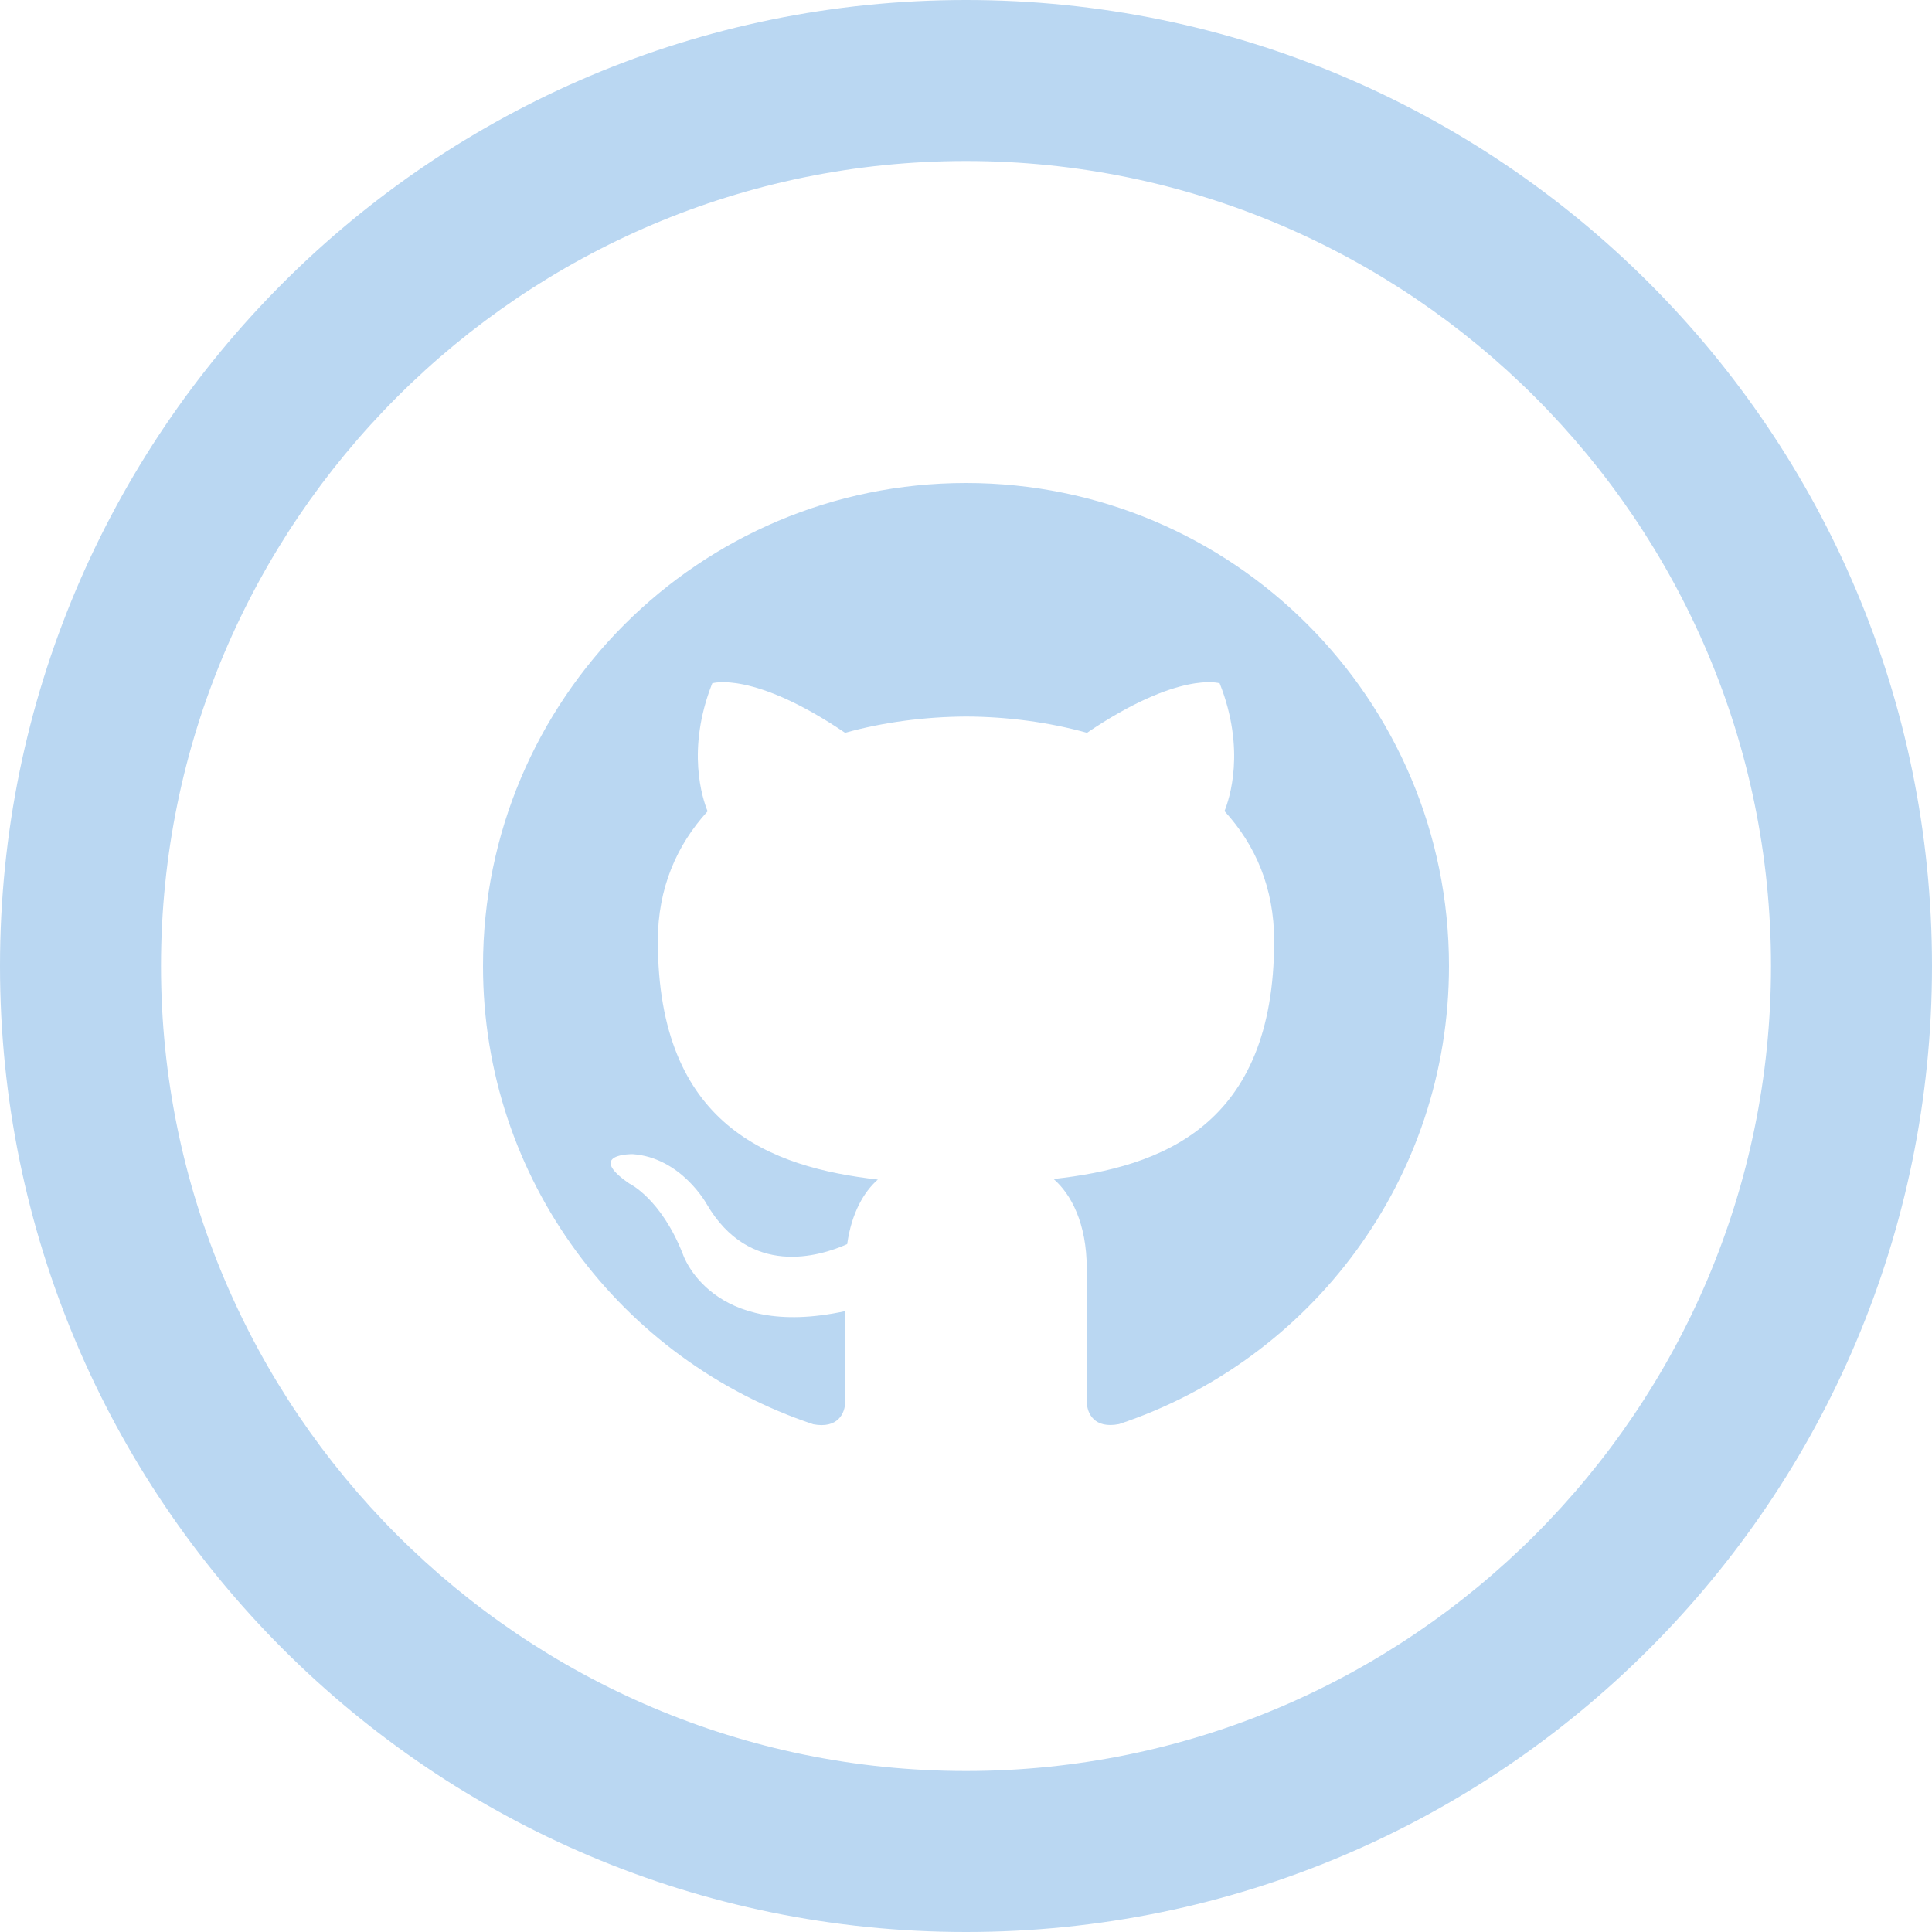
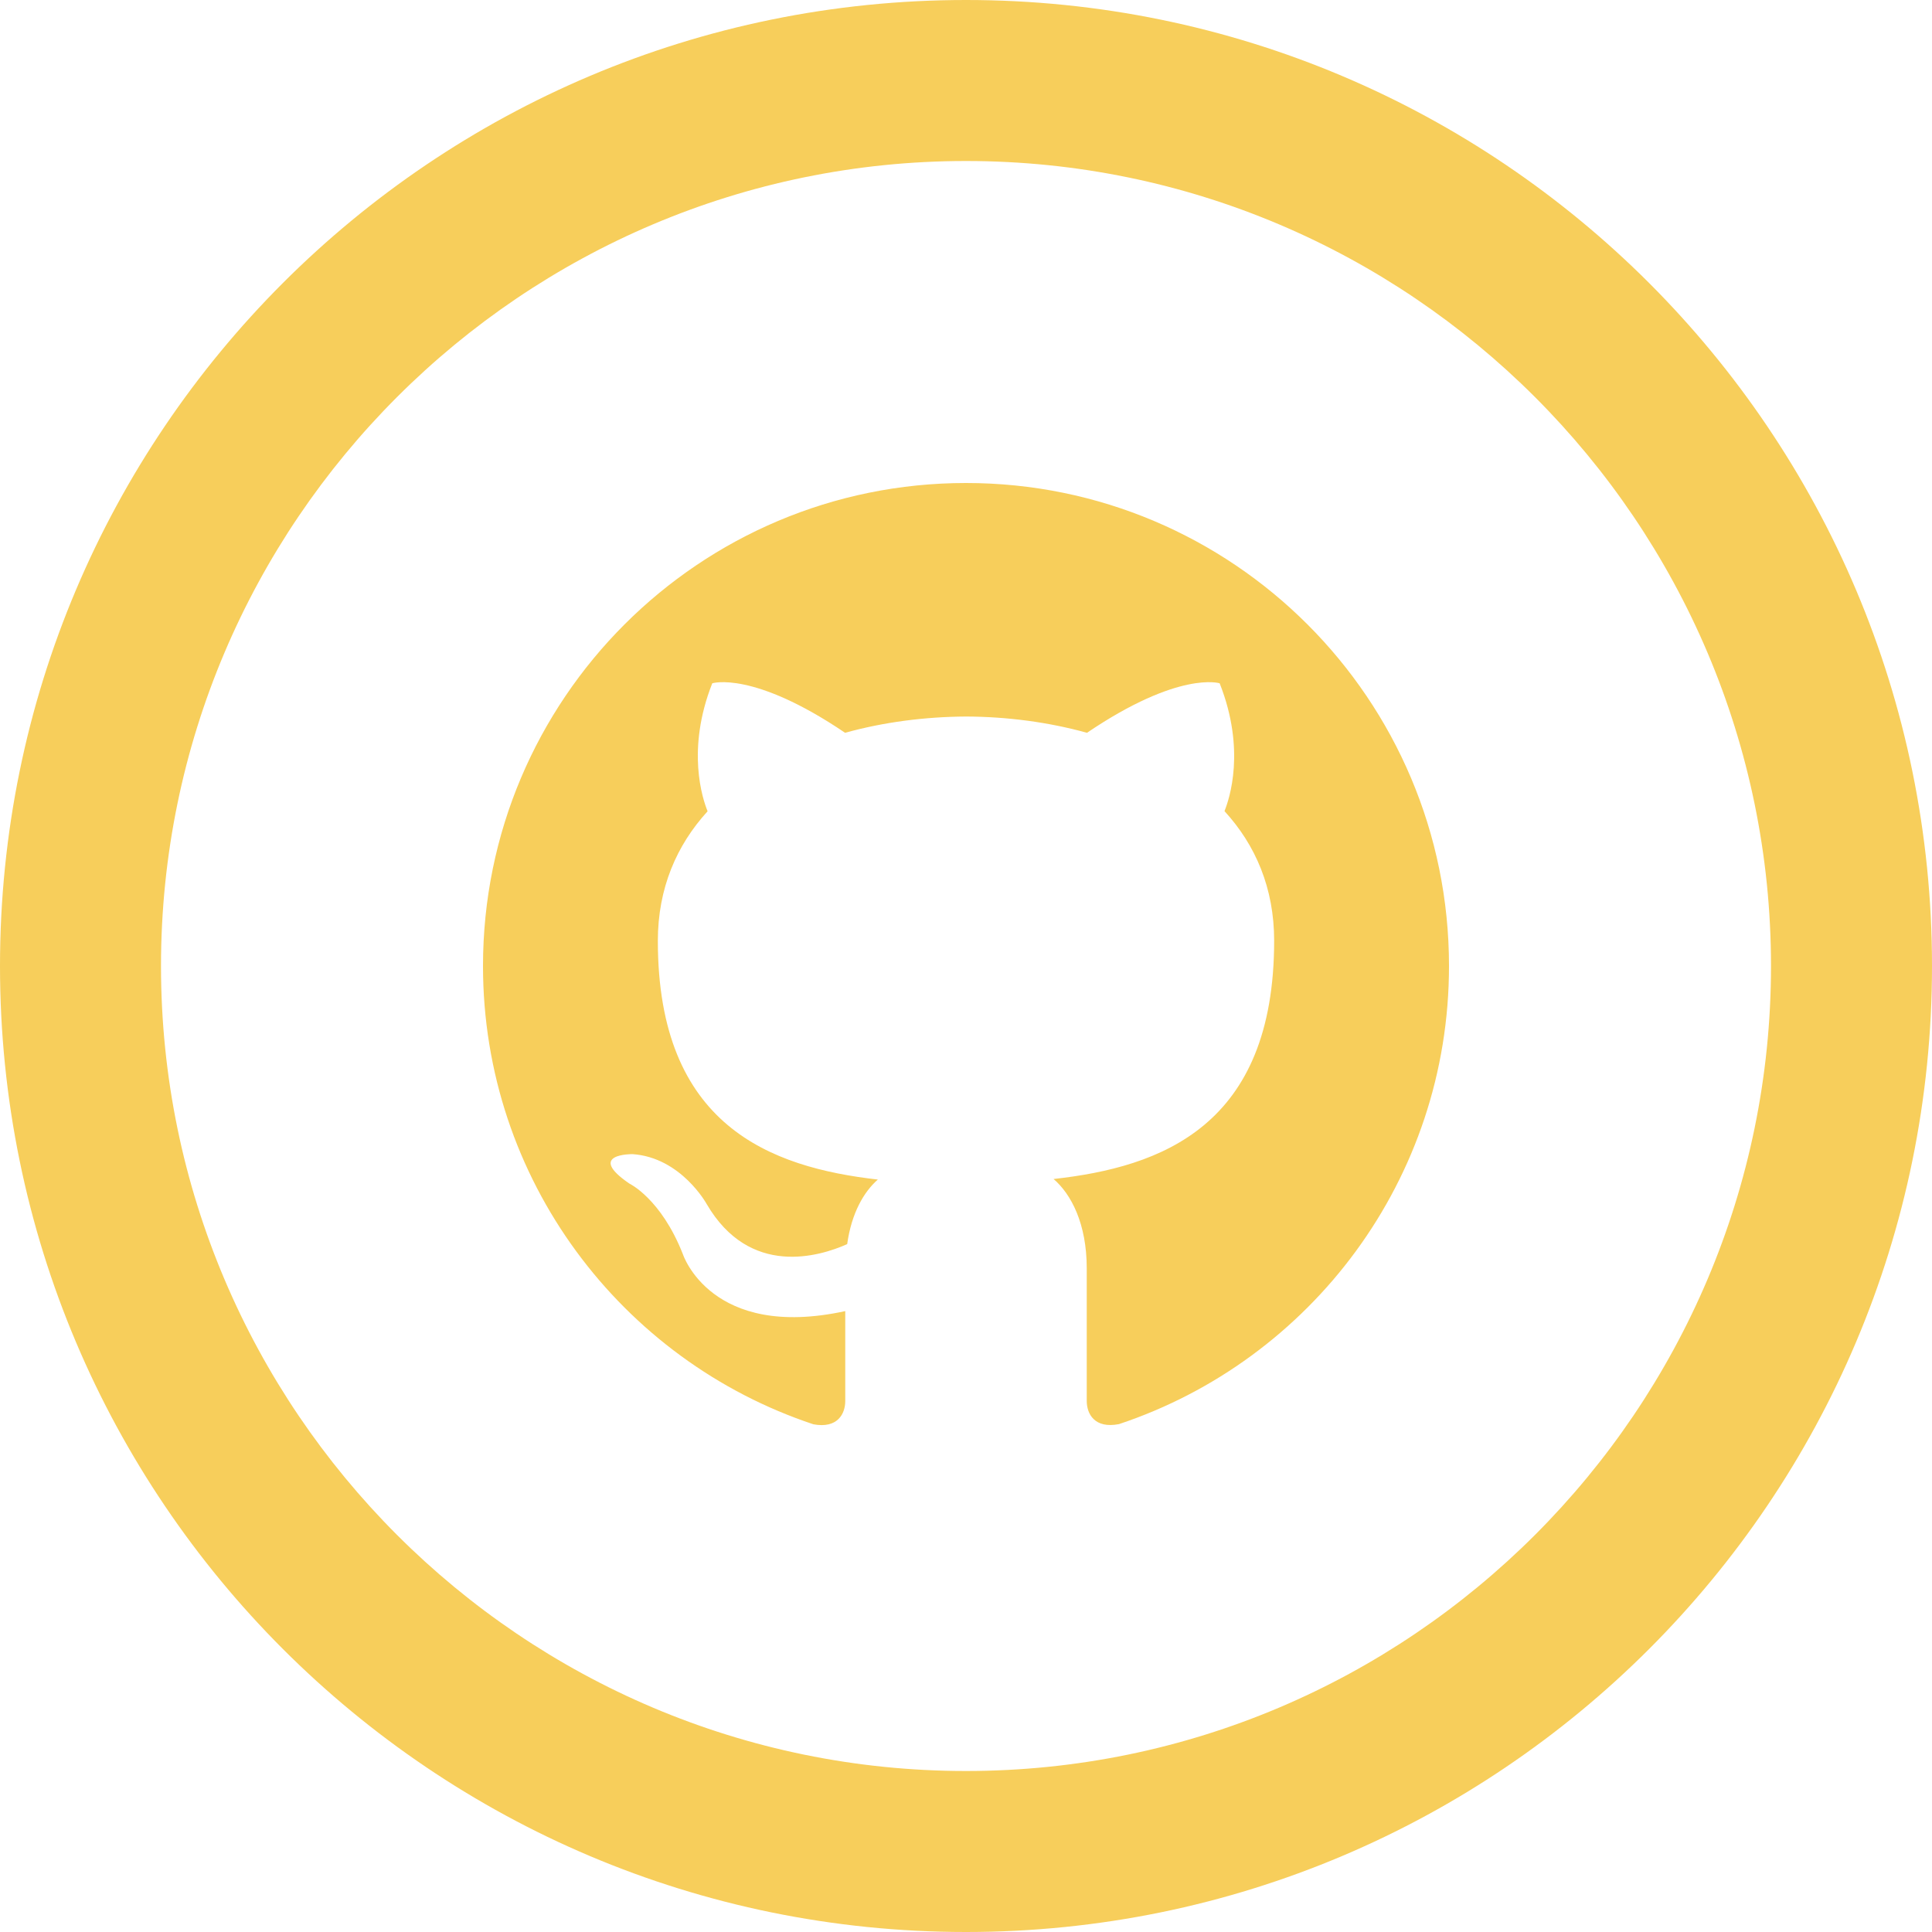
<svg xmlns="http://www.w3.org/2000/svg" width="24" height="24" viewBox="0 0 24 24">
-   <path fill="#BAD7F2" d="M12 2c5.514 0 10 4.486 10 10s-4.486 10-10 10-10-4.486-10-10 4.486-10 10-10zm0-2c-6.627 0-12 5.373-12 12s5.373 12 12 12 12-5.373 12-12-5.373-12-12-12zm0 6c-3.313 0-6 2.686-6 6 0 2.651 1.719 4.9 4.104 5.693.3.056.396-.13.396-.289v-1.117c-1.669.363-2.017-.707-2.017-.707-.272-.693-.666-.878-.666-.878-.544-.373.041-.365.041-.365.603.042.92.619.92.619.535.917 1.403.652 1.746.499.054-.388.209-.652.381-.802-1.333-.152-2.733-.667-2.733-2.965 0-.655.234-1.19.618-1.61-.062-.153-.268-.764.058-1.59 0 0 .504-.161 1.65.615.479-.133.992-.199 1.502-.202.51.002 1.023.069 1.503.202 1.146-.776 1.648-.615 1.648-.615.327.826.121 1.437.06 1.588.385.42.617.955.617 1.61 0 2.305-1.404 2.812-2.74 2.96.216.186.412.551.412 1.111v1.646c0 .16.096.347.4.288 2.383-.793 4.1-3.041 4.1-5.691 0-3.314-2.687-6-6-6z" />
+   <path fill="#F7CE5B" d="M12 2c5.514 0 10 4.486 10 10s-4.486 10-10 10-10-4.486-10-10 4.486-10 10-10zm0-2c-6.627 0-12 5.373-12 12s5.373 12 12 12 12-5.373 12-12-5.373-12-12-12zm0 6c-3.313 0-6 2.686-6 6 0 2.651 1.719 4.9 4.104 5.693.3.056.396-.13.396-.289v-1.117c-1.669.363-2.017-.707-2.017-.707-.272-.693-.666-.878-.666-.878-.544-.373.041-.365.041-.365.603.042.92.619.92.619.535.917 1.403.652 1.746.499.054-.388.209-.652.381-.802-1.333-.152-2.733-.667-2.733-2.965 0-.655.234-1.19.618-1.61-.062-.153-.268-.764.058-1.59 0 0 .504-.161 1.65.615.479-.133.992-.199 1.502-.202.51.002 1.023.069 1.503.202 1.146-.776 1.648-.615 1.648-.615.327.826.121 1.437.06 1.588.385.42.617.955.617 1.61 0 2.305-1.404 2.812-2.74 2.96.216.186.412.551.412 1.111v1.646c0 .16.096.347.4.288 2.383-.793 4.1-3.041 4.1-5.691 0-3.314-2.687-6-6-6z" />
</svg>
